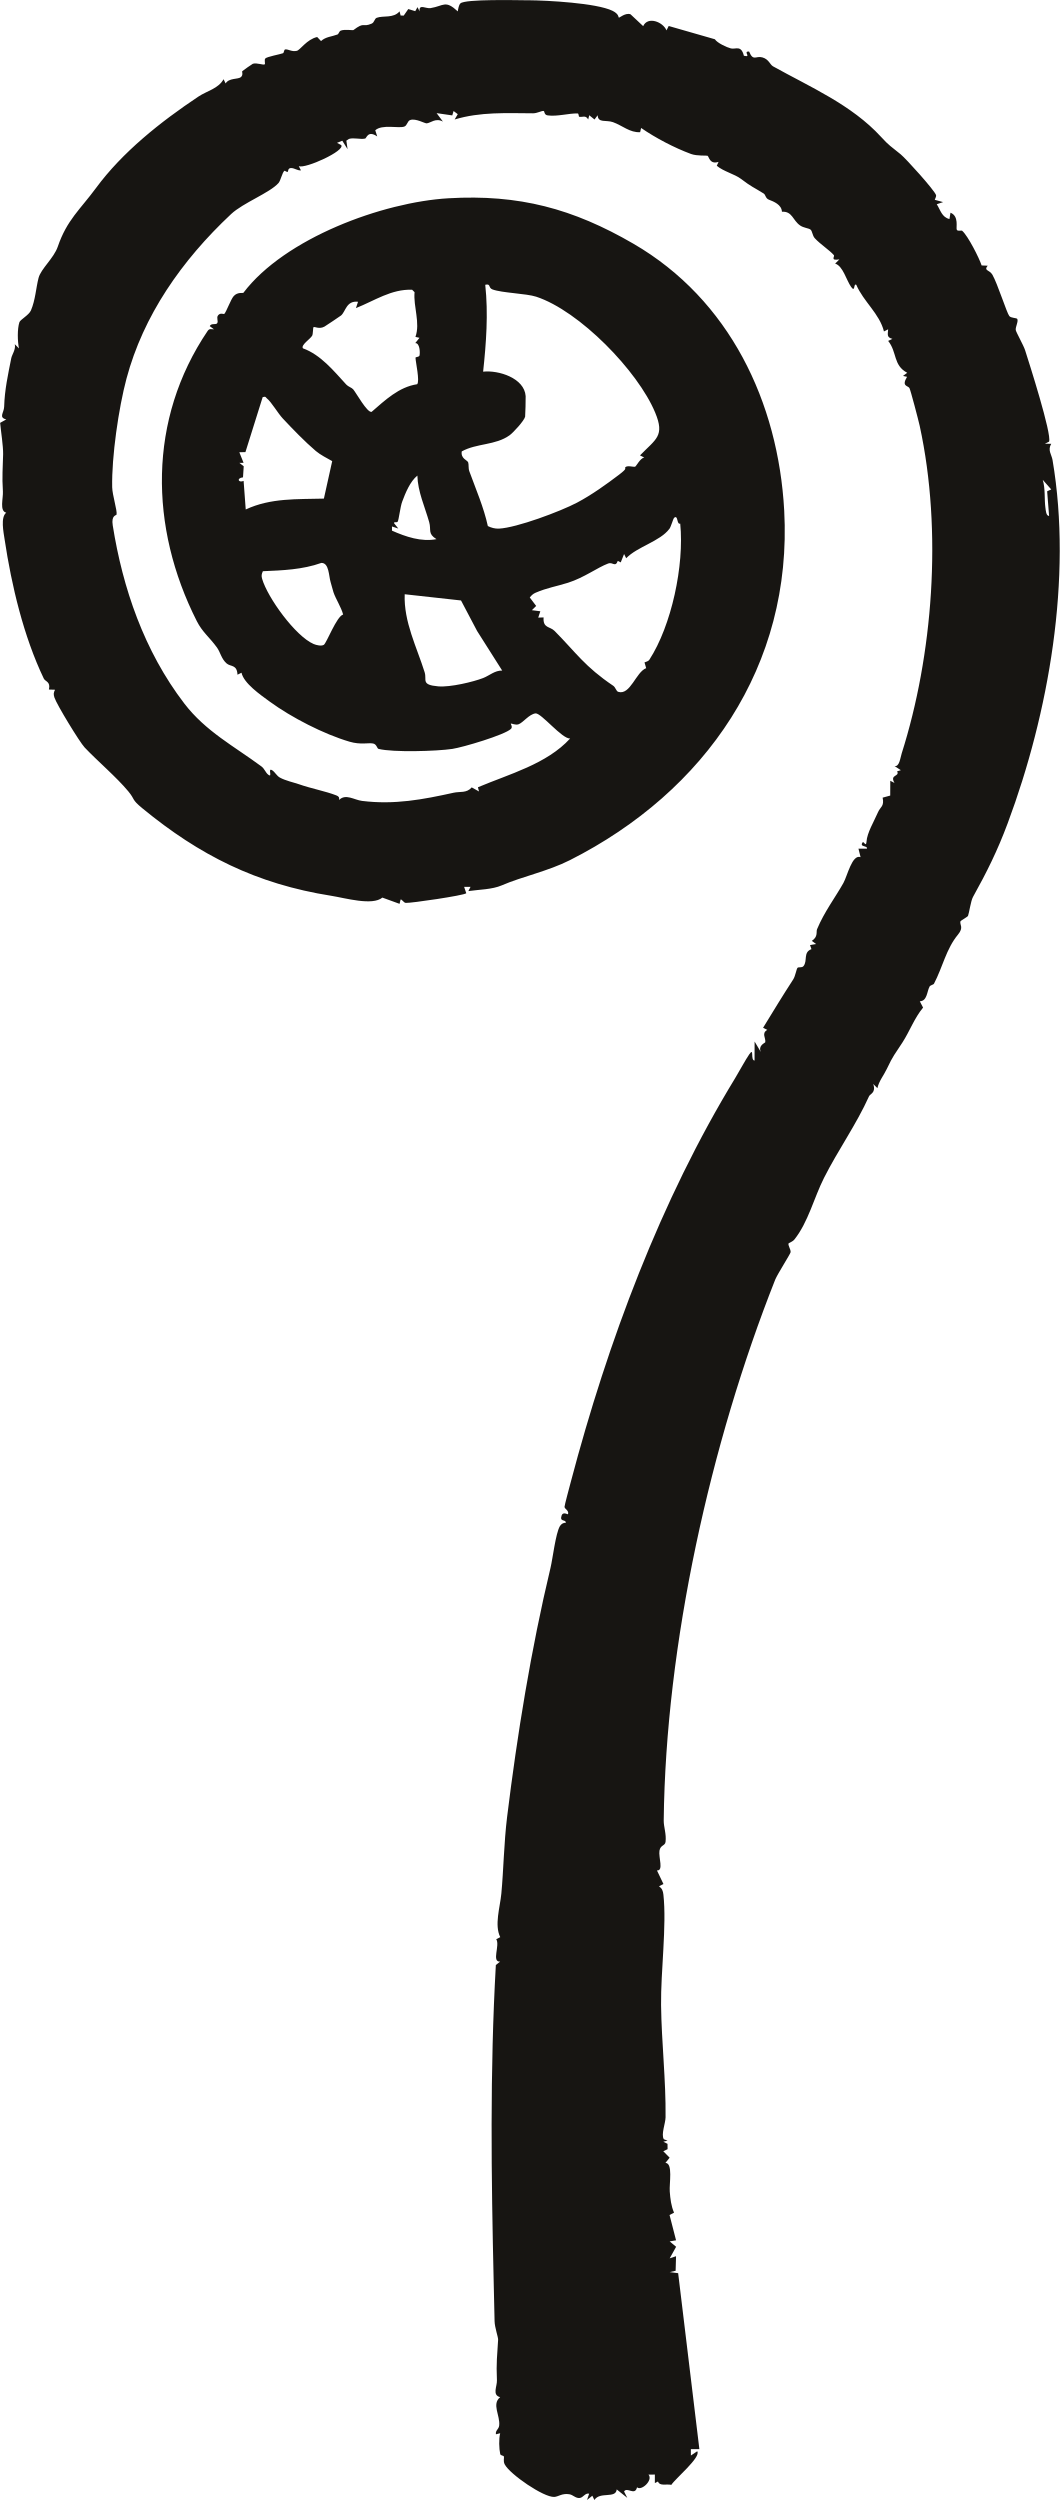
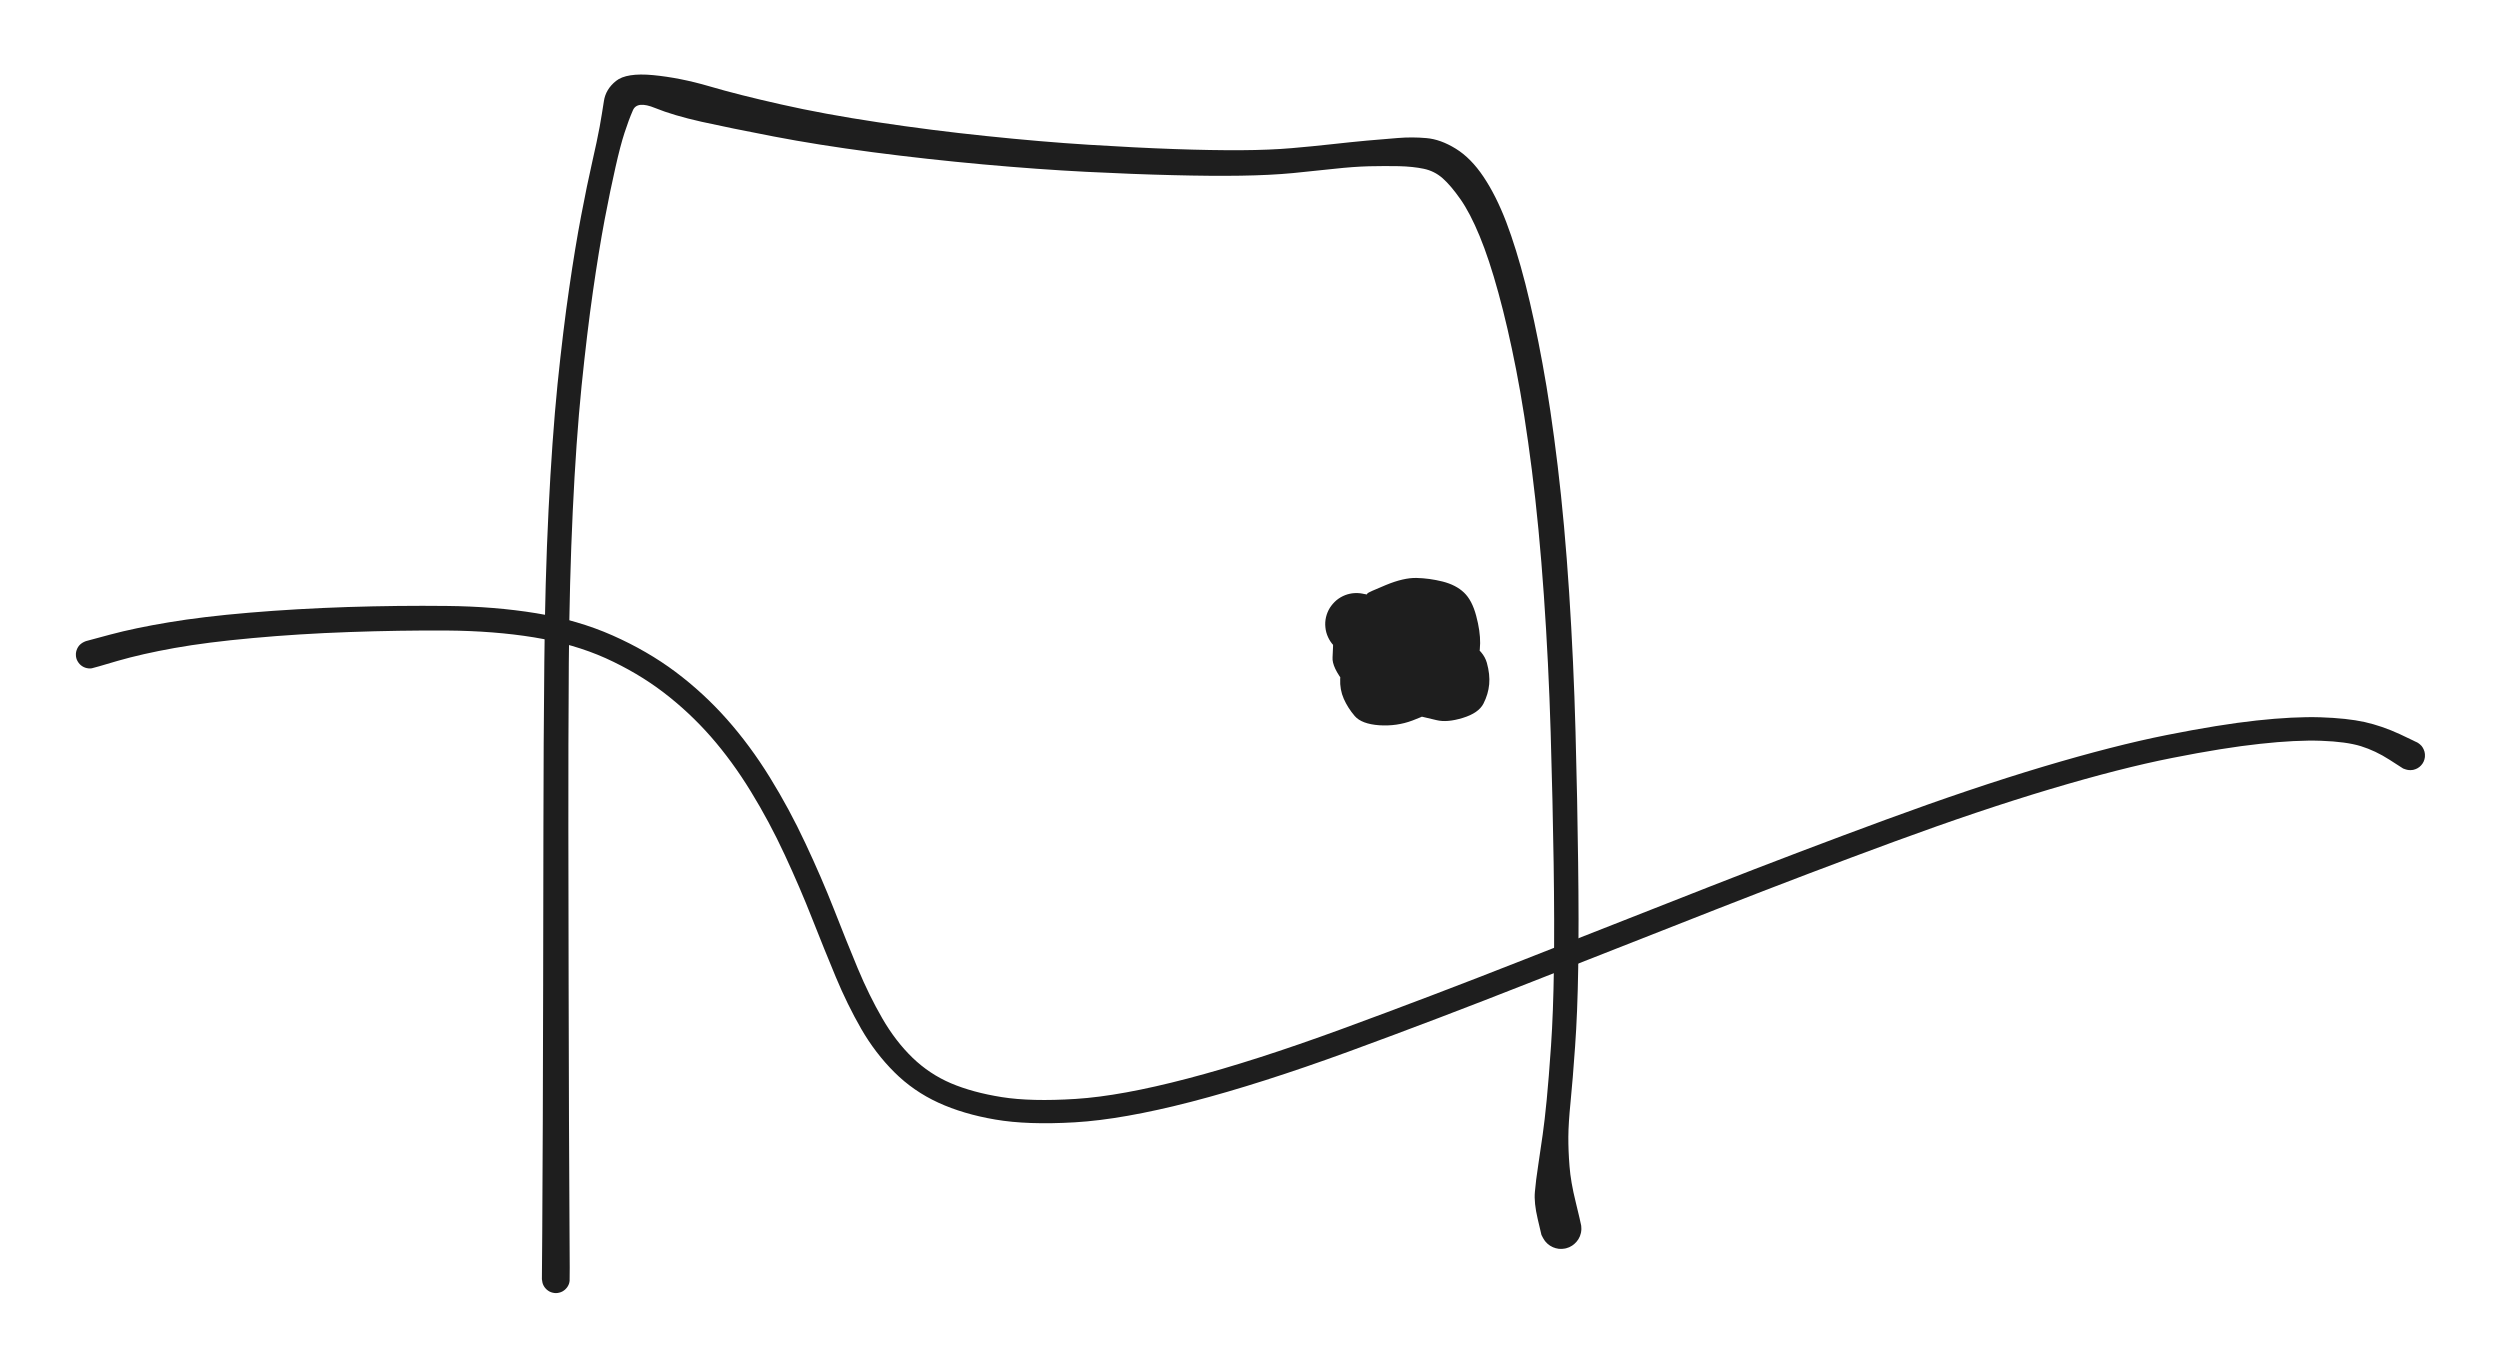
- <svg xmlns="http://www.w3.org/2000/svg" viewBox="0 0 499.91 1179.34">
-   <path fill="#171512" d="M249.33.12c8.83.08,32.01,1.29,39.58,4.96,3.12,1.52,2.8,3.14,3.01,3.25.26.15,3.14-2.45,5.52-1.59l5.97,5.59c2.15-4.77,9.31-2.05,11,2l1.04-2.07,21.79,6.26c1.01,1.69,5.63,3.85,7.54,4.32,2.26.56,4.84-1.75,6.14,3.47,3.91.95-.75-2.23,2.47-1.98,1.96,4.77,3.12,1.88,6.22,2.74s3.57,3.39,5.07,4.23c17.38,9.7,37.04,18.1,50.91,33.24,4.06,4.43,4.49,4.29,9.32,8.28,2.57,2.12,15.83,16.81,16.66,19.21.2.58-.41,1.58-.61,2.23l3.93,1.08-2.99,1c1.76,2.77,2.39,6.13,5.99,6.99l.49-2.99c4.15,1.66,2.49,7.14,2.97,8.04s2.15.13,2.58.52c2.74,2.45,7.97,12.76,9.14,16.32l2.84.12c-1.95,2.47.84,1.87,2.23,4.24,2.39,4.09,6.81,18.09,7.99,19.52.78.95,3.38.85,3.71,1.31.75,1.04-.9,3.83-.67,5.29.17,1.05,3.67,7.21,4.39,9.47,1.97,6.15,12.68,39.67,11.33,43.17l-1.99.99,3.01.02c-1.81,3.05.17,5.06.61,7.65,9.45,55.76-1.84,119.57-21.14,171.31-4.89,13.12-9.82,22.99-16.39,34.82-1.05,1.88-1.82,7.68-2.35,8.93-.18.43-3.47,2.29-3.54,2.5-.55,1.73,1.73,2.8-1.19,6.33-5.58,6.73-7.21,15.33-11.32,23.16-.25.48-1.72.68-2.08,1.35-1.27,2.36-1.11,6.83-4.6,6.95l1.54,2.97c-4.11,4.95-6.25,11.01-9.69,16.38-3.71,5.78-4.33,6-7.42,12.55-1.43,3.03-3.72,5.73-4.44,9.08l-1.98-1.99c1.48,4.08-1.46,4.7-1.94,5.76-6.02,13.38-14.65,25.44-21.26,38.54-4.73,9.36-7.46,20.91-13.97,29.07-.83,1.04-2.64,1.66-2.72,1.8-.48.9,1.06,2.81.93,4.19-.07.76-6.27,10.46-7.26,12.93-30.61,77.28-51.69,172.2-52.6,255.2-.03,3,1.32,6.37.86,10.06-.24,1.93-2.41,1.39-2.87,4.17-.51,3.05,2.08,9.57-1.18,9.29l3.06,6.41-2.08,1.06c1.47,1.07,1.86,2.2,2.06,3.95,1.61,14.55-1.29,36.4-1.1,52.1.21,17.61,2.32,35.45,2.12,52.94-.03,2.81-2.22,8.14-.82,10.34l1.76.68-2,.5,1.98.99.03,2.52-2.02.99,2.99,3.02-1.98,2.47c3.63.07,1.75,9.73,2.04,13.53.26,3.38.64,6.78,2.02,9.94l-2.12,1.11,3.07,11.93-3.01.52,3.04,2.54-3.03,5.45,2.99-1-.19,6.86-2.8.64,3.99.5,10.01,83.01h-4.02s.02,3,.02,3l2.98-2c2.02,2.69-10.61,13.14-12.19,15.84-2.49-.51-5.44.74-6.32-1.57l-1.47.74v-4.02s-3.02.01-3.02.01c2.35,2.61-3.38,7.9-5.39,5.99-.99,4.26-4.74-.41-6.11,2l1.51,2.99-4.98-3.98c-.4,4.52-7.98.86-10.52,4.99l-.99-2.01-2.5,2,1-2.98c-2.02-.42-2.71,1.91-4.55,2.05s-3.05-1.47-4.72-1.76c-3.52-.6-5.18,1.15-7.2,1.25-5.01.26-20.89-10.68-23.34-15.32-.85-1.61-.19-3.1-.41-3.75-.18-.53-1.56-.36-1.73-1.17-.55-2.55-.71-7.13-.02-9.8l-2,.49c-.33-1.85,1.31-2.29,1.53-4.08.58-4.69-3.66-10.16.46-13.43-3.9-1.01-1.38-5.06-1.52-8.02-.38-8.15.14-11.84.56-19.07.07-1.22-1.61-5.74-1.67-8.76-.11-5.85-.26-11.72-.41-18.11-1.15-49.88-1.82-100.05,1.01-149.9l2.02-1.62c-4.18.28.03-7.67-1.83-10.56l1.88-.96c-2.83-5.72-.1-14.04.52-20.54,1.02-10.7,1.22-23.96,2.72-36.18,4.75-38.68,11.29-79.12,20.48-117.52,1.04-4.33,2.41-16.22,4.4-19.61.63-1.06,1.6-1.66,2.84-1.66-.05-1.78-3.14-.16-1.98-3.47.63-1.81,2.91-.38,2.98-.51.61-1.79-1.56-2.41-1.64-3.49-.04-.6,2.48-9.94,2.95-11.72,17.53-66.46,42.54-133.12,77.5-190.45,1.93-3.17,4.98-8.86,6.72-11.34,2.48-3.53.35,2.77,2.48,2.98l.02-8.99,2.98,5c-1.51-3.18,1.99-4.33,2.05-4.67.34-2.04-1.9-4.22.96-5.83l-1.99-.99c4.69-7.65,9.31-15.27,14.21-22.8,1.04-1.59,1.52-4.99,2.06-5.5.49-.47,2.07.12,2.81-.81,2.02-2.53-.28-6.5,3.74-7.98l-.67-1.94,2.84-.49-1.99-1.48c3.06-2,1.95-4.26,2.46-5.49,3.41-8.2,8.76-15.24,12.43-21.8,1.89-3.37,4.1-13.66,8.1-12.21l-.99-3.99,3.99-.02c.44-1.56-3.76-.59-1.99-3,.46-.62,1.62,2.51,1.79-.27.26-4.2,3.51-9.48,5.46-13.98,1.08-2.5,3.02-2.67,2.15-6.8l3.58-.98.03-6.97,1.98,1.01c-2.42-4.15,2.61-2.82,1.25-5.49l1.75-.52-2.98-1.97c2.31.48,2.7-3.79,3.39-5.97,14.63-46.09,19.31-104.69,8.5-154.44-.58-2.66-4.36-17.06-4.86-17.9-.71-1.19-3.88-.71-1.12-5.29l-1.91-.42,1.99-1.48c-6.72-3.58-4.69-9.64-8.99-15.04l2-.96c-2.69-.74-2.19-1.88-2.02-4.51l-1.97,1.01c-2.06-8.38-9.68-14.11-13.04-21.99-1.41-1-.39,3.89-2.46.96-2.29-3.26-3.81-9.83-7.52-10.98l1.99-1.98c-4.54.71-2.02-1.36-2.59-2.01-2.02-2.33-6.4-5.15-8.98-7.95-1.21-1.31-1.15-3.45-2.08-4.13s-3.17-.75-4.86-1.91c-3.49-2.39-3.67-6.81-8.58-6.48-.16-3.38-3.89-4.81-6.22-5.72-1.54-.61-1.47-2.29-2.38-2.87-4.98-3.12-5.56-2.99-10.79-6.96-2.92-2.21-8.26-3.49-11.35-6.15l.84-1.83c-4.2,1.35-4.46-2.43-5.19-2.88-.34-.21-4.97.2-7.81-.85-7.82-2.89-16.66-7.52-23.53-12.26l-.47,1.98c-4.76.32-8.43-3.17-12.8-4.72-3.27-1.17-7.07.54-7.23-3.26l-1.49,2-2.48-2-.5,1.99c-1.21-2.23-2.71-.93-4.25-1.28-.27-.06-.17-1.56-.7-1.57-4.18-.09-9.72,1.54-14.13.93-1.91-.26-1.35-2.08-2-2.1-1.11-.04-3.01,1.12-4.94,1.11-12.44-.06-24.95-.74-36.98,2.92l1.47-2.51-1.97-1.49-.61,2.07-7.4-1.07,2.99,3.99c-3.43-1.9-5.79.67-7.66.83-.91.08-5.13-2.46-7.75-1.58-1.44.48-1.35,2.56-2.83,3.11-2.6.95-10.47-1.21-13.69,1.74l.93,2.91c-4.39-3.05-5.05.84-5.67.99-2.27.53-5.32-.55-7.67.17l-1.22.82.57,4.02-2.49-3.99-2.5,1.01,1.97,1.03c2.19,2.61-16.84,11.29-19.99,9.97l1.01,1.98c-1.61.16-3.01-1.06-4.56-1.1-1.73-.05-1.37,1.66-1.68,1.8-.45.2-1.37-.66-1.57-.49-1.03.85-1.73,4.58-2.77,5.76-4.11,4.65-16.68,9.33-22.35,14.64-23.47,21.99-41.44,47.98-49.36,77.61-3.72,13.93-7.04,36.93-6.75,51.24.08,3.71,2.45,11.12,2.07,12.89-.11.52-2.59.18-1.8,5.17,4.67,29.38,14.74,59.18,33.76,83.99,10.09,13.16,23.45,20.1,36.35,29.65,1.49,1.1,1.95,2.88,3.16,3.85,2.44,1.96-.47-3.56,1.98-1.99,1.27.82,2.09,2.6,3.58,3.42,2.68,1.48,6.78,2.36,9,3.14,5.59,1.98,12.71,3.33,17.58,5.24,1.17.46,1.53.89,1.37,2.17,3.12-3.09,7.1,0,10.83.46,15.32,1.89,28.66-.65,43.24-3.87,2.97-.66,6.07.31,8.49-2.51l3.43,1.93-.5-1.99c14.75-6.24,32.47-10.93,43.49-23-3.79.27-13.61-12.08-16.31-11.85-3.05.38-5.81,4.3-7.97,5.12-1.56.58-3.35-.52-3.72-.27-.1.07,1.03,1.56.08,2.47-2.93,2.84-22.68,8.7-27.67,9.44-7.41,1.11-27.93,1.69-34.76,0-.8-.2-.84-2.21-2.6-2.55-2.28-.44-5.83.69-11.09-.85-12.11-3.55-27.43-11.44-37.62-18.88-4.5-3.28-12.3-8.69-13.36-13.66l-1.9.93c-.22-4.9-3.24-3.68-5.11-5.3-2.5-2.16-2.98-5.33-4.57-7.52-3.58-4.93-6.88-7.25-9.52-12.47-22.42-44.27-23.06-95.19,5.11-136.86.89-1.32,1.77-.76,3-.78l-1.99-1.49c.69-1.61,2.98-.43,3.55-1.45s-.52-2.48.36-3.63c1.08-1.41,2.72-.49,2.91-.66,1.01-.94,3.06-6.87,4.49-8.45,1.8-2,4.38-1.32,4.53-1.51,19.53-25.8,65.71-42.82,96.81-44.63,33.21-1.93,58.68,4.87,87.23,21.46,45.29,26.32,68.33,74.7,71.11,125.89,3.97,73.2-37.09,132.52-101.09,164.88-10.38,5.25-22.52,7.73-32.13,11.89-4.63,2-10.81,1.98-15.77,2.71l1.01-1.98h-3.01s1,2.99,1,2.99c-1,1.05-26.29,4.75-28.56,4.56-.99-.08-1.92-1.95-2.43-1.55l-.47,1.99-8.11-2.94c-4.74,3.94-17.43.21-24.22-.87-35.21-5.57-62.02-19.09-88.95-41.22-5.37-4.41-3.26-3.9-6.69-8.04-5.48-6.62-14.67-14.42-20.59-20.69-2.36-2.51-13.25-20.36-14.26-23.58-.48-1.53-.43-2.23.29-3.66l-2.89-.09c.89-3.79-1.7-3.69-2.41-5.17-9.53-19.89-15.23-44.01-18.46-65.5-.53-3.55-2.02-10.65.75-12.76-3.3-.75-1.38-6.79-1.58-10.02-.47-7.31-.02-10.97.1-17.53.07-3.96-1.02-10.67-1.41-14.83l2.9-1.61c-3.76-.95-1.08-3.1-1-6,.24-8.12,1.84-15.23,3.35-22.87.35-1.78,2.24-4.15,1.66-6.62l1.98,1.99c-.69-3.33-.83-9.16.2-12.34.41-1.27,4.47-3.33,5.44-5.58,2.1-4.83,2.4-10.71,3.6-15.34,1.12-4.31,7.21-9.3,9.07-14.75,4.33-12.64,10.51-17.45,18-27.62,12.44-16.9,30.33-31.17,48.37-43.19,3.95-2.63,9.47-3.78,11.83-8.17l.98,2c1.53-2.64,5.74-1.9,7.1-2.92s.51-2.62.74-2.86c.29-.31,4.65-3.37,4.96-3.49,1.82-.68,5.08.81,5.69.21.25-.24-.33-2.1.21-2.71.75-.86,6.99-1.97,8.33-2.48.59-.22.41-1.74,1.11-1.81,1.53-.15,3.01,1.22,5.44.67,1.56-.35,4.71-5.42,9.6-6.52l1.82,1.91c2.17-2.04,5.16-2.1,7.74-3.09.65-.25.75-1.51,1.59-1.84,1.83-.72,5.68-.05,5.96-.26,5.43-4.12,4.13-1.11,8.56-3.02,1.43-.62,1.27-2.32,2.44-2.77,2.98-1.14,7.91.36,10.75-3.03l.51,1.96,1.46.04,2.15-3.09,3.29,1,1.06-1.9,1,1.99c-.44-3.71,2.93-1.17,5.16-1.53,6.32-1.04,6.9-3.99,12.84,1.54.2-1.15.44-2.98,1.25-3.77,2.15-2.12,26.79-1.5,32.2-1.46ZM227.9,175.33c7.26-.8,19.47,2.99,20.07,11.53.06.81-.14,9.24-.25,9.71-.44,1.9-5.58,7.51-7.32,8.76-6.71,4.82-15.51,3.7-22.57,7.61-.57,3.4,2.63,4.13,3.01,5.15s.02,2.76.56,4.23c3.1,8.52,6.8,16.99,8.73,25.84,1.6.81,3.41,1.3,5.23,1.21,8.36-.38,29.09-8.16,36.84-12.25,7.02-3.7,14.03-8.79,19.77-13.14,4.59-3.48,2.37-2.78,3.04-3.56.91-1.06,4.08.06,4.64-.29.61-.38,2.31-3.87,4.25-4.31l-1.99-.99c7.53-7.77,11.78-9.09,7.17-20.18-8.15-19.64-35.77-48.02-56.15-54.69-4.62-1.51-16.17-1.76-20.62-3.43-2.1-.79-.63-2.85-3.4-2.19,1.47,13.68.45,27.41-1,40.98ZM168.9,142.35c-5.57-.62-5.8,4.6-8.01,6.47-.37.31-7.19,4.9-7.83,5.25-2.5,1.37-4.6-.1-5.15.26-.31.2-.19,3.19-.65,4.02-.88,1.59-5.46,4.42-4.35,5.97,8.43,3.06,14.53,10.66,20.44,17.09.93,1.01,2.54,1.43,3.24,2.23,1.39,1.57,6.59,11.16,8.71,10.65,6.33-5.46,12.85-11.75,21.5-13.04,1.3-1.5-.73-10.4-.79-12.47-.01-.47,1.72-.27,1.9-1.1.32-1.47.1-5.92-2.01-5.83l1.99-2.49-1.91-.43c2.35-6.59-1.02-14.2-.42-21.1l-1.15-1.15c-9.81-.37-17.7,5.17-26.5,8.66l.99-2.99ZM115.78,213.27l-2.88.07,2,4.99-1.99.02,2.06,1.61-.34,5.22c-3.2.35-2.17,2.74.29,1.68l1,13.48c11.76-5.51,24.29-4.77,36.87-5.13l3.92-17.68c-2.48-1.41-5.56-2.95-7.72-4.77-5.19-4.4-11.1-10.55-15.63-15.39-2.28-2.44-5.36-7.78-7.43-9.4-.64-.5-.44-1.11-2.02-.63l-8.13,25.93ZM185.9,246.84l2,2.5-2.99-.99v1.98c6.51,2.89,13.85,5.38,20.99,4.01-4.26-2.63-2.37-4.28-3.44-8.05-2.04-7.23-5.38-14.34-5.57-21.94-3.45,2.79-5.63,8.2-7.17,12.32-.92,2.45-1.58,8.64-2.13,9.44-.37.54-2.02-.12-1.69.73ZM493.16,239.51c.14,1.01.3,4.03,1.73,3.83l-.91-11.58,1.92-.88-4-4.53c1.27,4.15.71,9.12,1.25,13.16ZM315.76,249.49c-4.41,5.9-15.09,8.37-20.37,13.85l-.99-1.99-1.58,3.95-1.39-.7c-1.15,3.17-2.39.41-4.5,1.21-5.13,1.92-11.34,6.67-18.99,9.1-5.44,1.72-9.78,2.34-15.29,4.7-1.19.51-1.95,1.26-2.74,2.24l3.02,4-2.03,2,3.99.51-.99,2.99,2.53-.09c-.37,5.2,2.97,4.13,5.19,6.38,10.3,10.42,14.17,16.75,27.67,25.87,1.1.74,1.37,2.54,2.34,2.85,5.71,1.79,8.38-9.38,13.19-11.16l-.78-2.72c.73-.3,1.81-.53,2.25-1.2,10.5-16.14,16.56-44.63,14.6-64.26-1.8.58-.89-4.56-2.96-2.67-.34.31-1.39,4.12-2.15,5.14ZM123.64,273.03c2.58,8.91,15.73,27.08,24.3,30.77,1.28.55,3.68,1.1,4.82.39,1.31-.82,6.05-13.49,9.11-14.29-.92-3.5-3.53-7.4-4.57-10.55-.55-1.66-.77-2.98-1.33-4.73-.89-2.79-.67-9.17-4.38-9.07-8.89,3.17-18.29,3.52-27.58,3.91-.61,1.35-.78,2.14-.36,3.59ZM200.34,317.23c1.11,3.54-1.88,5.85,6.4,6.55,5.71.49,16.56-2.14,21.14-3.91,3.01-1.16,5.52-3.63,9.02-3.54l-11.83-18.66-7.59-14.41-26.57-2.93c-.5,13,5.7,24.93,9.44,36.89Z" />
+ <svg xmlns="http://www.w3.org/2000/svg" viewBox="0 0 278.678 152.594" role="img" aria-label="Northeast Larder">
+   <g transform="translate(10 72.96611) rotate(0 129.3389 23.8023)">
+     <path fill="#1e1e1e" d="M -0.42,-1.50 Q -0.42,-1.50 2.29,-2.23 5.01,-2.96 8.79,-3.59 12.58,-4.23 17.80,-4.67 23.02,-5.11 28.74,-5.30 34.46,-5.48 39.79,-5.42 45.12,-5.37 49.77,-4.61 54.41,-3.85 58.29,-2.13 62.17,-0.41 65.30,1.93 68.43,4.28 71.02,7.20 73.61,10.12 75.81,13.68 78.01,17.24 79.79,21.06 81.58,24.87 82.97,28.41 84.35,31.94 85.61,34.97 86.87,37.99 88.35,40.55 89.83,43.11 91.72,44.94 93.62,46.77 96.01,47.79 98.41,48.81 101.67,49.33 104.93,49.85 109.94,49.53 114.95,49.21 122.38,47.26 129.80,45.32 139.57,41.74 149.34,38.16 159.85,34.02 170.36,29.87 180.55,25.88 190.73,21.89 200.28,18.38 209.82,14.87 217.74,12.50 225.65,10.14 231.52,8.97 237.39,7.80 241.53,7.35 245.67,6.90 248.66,6.99 251.64,7.09 253.59,7.52 255.54,7.96 257.51,8.87 259.47,9.78 259.68,9.95 259.89,10.11 260.04,10.34 260.19,10.56 260.26,10.82 260.33,11.08 260.31,11.35 260.29,11.62 260.19,11.87 260.09,12.12 259.91,12.32 259.74,12.52 259.50,12.66 259.27,12.79 259.01,12.85 258.74,12.90 258.48,12.87 258.21,12.84 257.97,12.72 257.72,12.61 257.53,12.42 257.34,12.23 257.21,12.00 257.09,11.76 257.05,11.49 257.01,11.22 257.06,10.96 257.10,10.69 257.23,10.46 257.36,10.22 257.56,10.04 257.75,9.85 258.00,9.74 258.25,9.63 258.51,9.61 258.78,9.58 259.04,9.64 259.31,9.70 259.53,9.84 259.76,9.99 259.94,10.19 260.11,10.40 260.20,10.65 260.30,10.90 260.31,11.17 260.33,11.44 260.25,11.70 260.18,11.96 260.02,12.18 259.87,12.40 259.65,12.56 259.44,12.72 259.18,12.80 258.92,12.89 258.65,12.88 258.39,12.88 258.13,12.79 257.88,12.70 257.88,12.70 257.88,12.70 256.34,11.71 254.80,10.72 253.17,10.21 251.54,9.71 248.75,9.61 245.95,9.51 241.93,9.95 237.90,10.38 232.15,11.52 226.41,12.65 218.57,14.99 210.73,17.33 201.21,20.83 191.69,24.33 181.51,28.32 171.32,32.31 160.78,36.47 150.24,40.63 140.35,44.25 130.47,47.86 122.79,49.85 115.12,51.83 109.82,52.14 104.52,52.45 100.94,51.83 97.36,51.22 94.60,49.95 91.83,48.68 89.70,46.56 87.57,44.44 86.00,41.72 84.44,39.00 83.17,35.95 81.90,32.90 80.54,29.45 79.18,25.99 77.47,22.31 75.76,18.62 73.69,15.25 71.62,11.87 69.22,9.13 66.82,6.40 63.94,4.20 61.06,2.01 57.51,0.40 53.96,-1.19 49.52,-1.92 45.09,-2.64 39.82,-2.68 34.56,-2.71 28.91,-2.51 23.27,-2.31 18.17,-1.84 13.07,-1.38 9.44,-0.73 5.82,-0.08 3.12,0.70 0.42,1.50 0.23,1.53 0.05,1.56 -0.13,1.54 -0.32,1.52 -0.50,1.46 -0.68,1.40 -0.83,1.30 -0.99,1.20 -1.12,1.06 -1.25,0.92 -1.34,0.76 -1.44,0.60 -1.49,0.41 -1.54,0.23 -1.54,0.05 -1.55,-0.13 -1.51,-0.32 -1.47,-0.50 -1.39,-0.67 -1.31,-0.84 -1.19,-0.99 -1.07,-1.13 -0.92,-1.24 -0.77,-1.35 -0.59,-1.43 -0.42,-1.50 -0.42,-1.50 L -0.42,-1.50 Z" />
+   </g>
+   <g transform="translate(61.96561 142.5938) rotate(0 56.41037 -66.29691)">
+     <path fill="#1e1e1e" d="M -1.56,0 Q -1.56,0 -1.52,-5.34 -1.49,-10.68 -1.46,-17.62 -1.44,-24.55 -1.42,-32.78 -1.40,-41.01 -1.39,-50.34 -1.38,-59.68 -1.29,-68.73 -1.21,-77.78 -0.82,-85.70 -0.43,-93.61 0.18,-99.74 0.81,-105.86 1.48,-110.44 2.14,-115.01 2.81,-118.52 3.48,-122.04 4.04,-124.49 4.60,-126.94 4.88,-128.46 5.15,-129.99 5.35,-131.31 5.54,-132.64 6.70,-133.57 7.85,-134.50 10.84,-134.22 13.84,-133.93 17.09,-132.98 20.35,-132.02 25.12,-130.95 29.88,-129.87 35.87,-128.97 41.86,-128.06 47.98,-127.43 54.09,-126.79 59.37,-126.46 64.64,-126.13 68.90,-125.98 73.15,-125.83 76.37,-125.85 79.60,-125.87 82.02,-126.08 84.45,-126.29 86.51,-126.52 88.57,-126.75 90.40,-126.92 92.23,-127.09 93.85,-127.21 95.46,-127.34 97.03,-127.20 98.61,-127.07 100.31,-126.02 102.00,-124.98 103.40,-122.89 104.80,-120.80 105.93,-117.86 107.05,-114.92 108.07,-110.95 109.08,-106.98 109.98,-102.06 110.89,-97.15 111.67,-90.67 112.45,-84.20 112.95,-76.52 113.45,-68.85 113.66,-61.04 113.87,-53.23 113.95,-46.48 114.04,-39.73 113.96,-34.69 113.88,-29.65 113.61,-25.92 113.35,-22.20 113.11,-19.79 112.87,-17.39 112.86,-15.88 112.85,-14.36 112.99,-12.60 113.12,-10.85 113.68,-8.60 114.23,-6.34 114.29,-5.98 114.34,-5.61 114.28,-5.24 114.21,-4.88 114.03,-4.55 113.85,-4.23 113.58,-3.98 113.31,-3.72 112.97,-3.57 112.63,-3.42 112.26,-3.39 111.89,-3.35 111.53,-3.44 111.17,-3.52 110.85,-3.72 110.54,-3.91 110.30,-4.20 110.07,-4.49 109.93,-4.83 109.80,-5.18 109.79,-5.55 109.77,-5.92 109.87,-6.28 109.98,-6.64 110.19,-6.94 110.40,-7.24 110.70,-7.46 111.00,-7.68 111.36,-7.80 111.71,-7.91 112.08,-7.91 112.45,-7.90 112.80,-7.78 113.15,-7.65 113.44,-7.42 113.74,-7.20 113.94,-6.89 114.14,-6.58 114.24,-6.22 114.33,-5.86 114.31,-5.49 114.28,-5.12 114.14,-4.77 114.00,-4.43 113.75,-4.15 113.51,-3.87 113.19,-3.69 112.87,-3.50 112.50,-3.42 112.14,-3.35 111.77,-3.39 111.40,-3.44 111.07,-3.60 110.73,-3.76 110.47,-4.02 110.20,-4.28 110.03,-4.61 109.86,-4.94 109.86,-4.94 109.86,-4.94 109.44,-6.73 109.02,-8.51 109.13,-9.73 109.23,-10.95 109.51,-12.77 109.78,-14.59 110.00,-16.12 110.22,-17.65 110.45,-20.02 110.68,-22.38 110.93,-26.04 111.18,-29.69 111.25,-34.69 111.32,-39.69 111.22,-46.43 111.12,-53.16 110.89,-60.91 110.66,-68.66 110.13,-76.25 109.60,-83.84 108.79,-90.22 107.98,-96.60 107.04,-101.39 106.10,-106.19 105.06,-109.96 104.03,-113.72 102.97,-116.28 101.91,-118.85 100.83,-120.39 99.75,-121.93 98.84,-122.73 97.93,-123.53 96.74,-123.78 95.55,-124.03 93.98,-124.07 92.41,-124.10 90.64,-124.06 88.88,-124.01 86.79,-123.78 84.70,-123.55 82.16,-123.30 79.63,-123.06 76.35,-123.01 73.07,-122.96 68.77,-123.07 64.48,-123.17 59.13,-123.44 53.79,-123.71 47.60,-124.27 41.41,-124.83 35.29,-125.63 29.16,-126.44 24.28,-127.38 19.39,-128.32 16.24,-129.02 13.08,-129.73 11.07,-130.55 9.06,-131.38 8.59,-130.31 8.12,-129.24 7.65,-127.79 7.18,-126.35 6.64,-123.94 6.09,-121.54 5.43,-118.09 4.78,-114.63 4.13,-110.11 3.48,-105.59 2.86,-99.54 2.25,-93.48 1.88,-85.62 1.51,-77.76 1.44,-68.72 1.38,-59.68 1.39,-50.34 1.40,-41.01 1.42,-32.78 1.44,-24.55 1.46,-17.62 1.49,-10.68 1.52,-5.34 1.56,0 1.53,0.18 1.51,0.37 1.45,0.54 1.38,0.72 1.27,0.88 1.16,1.03 1.02,1.16 0.88,1.28 0.72,1.37 0.55,1.46 0.37,1.50 0.18,1.55 -0.00,1.55 -0.18,1.55 -0.37,1.50 -0.55,1.46 -0.72,1.37 -0.88,1.28 -1.02,1.16 -1.16,1.03 -1.27,0.88 -1.38,0.72 -1.45,0.54 -1.51,0.37 -1.53,0.18 -1.56,-0.00 -1.56,-0.00 L -1.56,0 Z" />
+   </g>
+   <g transform="translate(151.2021 69.58474) rotate(0 5.887371 3.400328)">
+     <path fill="#1e1e1e" d="M 2.58,0 Q 2.58,0 2.59,1.29 2.59,2.59 3.55,3.18 4.50,3.77 5.70,4.08 6.90,4.40 7.95,4.62 9.00,4.84 10.13,5.01 11.25,5.17 9.95,5.97 8.65,6.76 7.69,7.27 6.73,7.79 6.26,6.30 5.78,4.80 4.85,3.68 3.92,2.56 4.59,1.66 5.27,0.75 6.26,1.62 7.25,2.48 6.57,3.46 5.89,4.43 5.70,5.66 5.51,6.89 4.63,5.68 3.76,4.47 4.79,3.69 5.82,2.92 6.72,2.34 7.61,1.76 6.44,1.96 5.27,2.17 2.05,2.75 -1.16,3.32 -1.66,3.05 -2.17,2.78 -2.55,2.36 -2.94,1.94 -3.17,1.42 -3.41,0.90 -3.46,0.33 -3.52,-0.23 -3.39,-0.79 -3.26,-1.34 -2.96,-1.83 -2.65,-2.31 -2.22,-2.68 -1.78,-3.04 -1.24,-3.25 -0.71,-3.45 -0.14,-3.47 0.42,-3.50 0.97,-3.34 1.52,-3.18 1.99,-2.85 2.45,-2.53 2.79,-2.07 3.13,-1.61 3.31,-1.06 3.48,-0.52 3.48,0.04 3.47,0.61 3.28,1.15 3.09,1.69 2.74,2.14 2.39,2.59 1.91,2.90 1.44,3.22 0.88,3.36 0.33,3.51 -0.23,3.47 -0.80,3.43 -1.33,3.21 -1.85,2.99 -2.28,2.62 -2.71,2.24 -3.00,1.75 -3.29,1.26 -3.40,0.70 -3.52,0.14 -3.45,-0.42 -3.38,-0.98 -3.14,-1.50 -2.89,-2.01 -2.49,-2.42 -2.09,-2.83 -1.59,-3.09 -1.08,-3.35 -0.51,-3.44 0.04,-3.52 0.60,-3.42 1.16,-3.32 1.16,-3.32 1.16,-3.32 1.23,-3.44 1.29,-3.55 3.28,-4.37 5.26,-5.19 6.69,-5.16 8.12,-5.13 9.61,-4.76 11.10,-4.38 11.99,-3.53 12.89,-2.68 13.35,-0.94 13.81,0.78 13.79,2.12 13.78,3.45 13.25,5.13 12.72,6.81 11.55,7.75 10.38,8.70 9.19,9.38 8.01,10.06 6.25,10.73 4.50,11.39 2.54,11.26 0.58,11.12 -0.19,10.23 -0.96,9.33 -1.41,8.31 -1.86,7.29 -1.81,6.09 -1.75,4.88 -1.49,3.75 -1.23,2.61 -0.70,1.50 -0.16,0.39 0.65,-0.65 1.46,-1.70 2.71,-2.64 3.96,-3.57 5.48,-4.05 6.99,-4.54 8.34,-4.41 9.70,-4.29 10.60,-3.61 11.50,-2.94 12.00,-1.40 12.51,0.13 12.32,1.31 12.13,2.49 11.51,3.90 10.88,5.31 9.82,6.57 8.77,7.83 7.49,8.47 6.21,9.11 4.73,9.31 3.25,9.51 1.82,8.26 0.39,7.01 0.75,4.93 1.11,2.84 2.03,2.28 2.96,1.72 4.01,1.50 5.05,1.29 6.55,1.18 8.04,1.07 9.61,1.14 11.18,1.22 12.68,2.12 14.18,3.02 14.54,4.30 14.90,5.59 14.80,6.69 14.70,7.79 14.16,8.85 13.62,9.90 11.86,10.44 10.11,10.98 8.93,10.69 7.76,10.40 6.65,10.15 5.54,9.89 4.21,9.58 2.88,9.26 1.53,8.85 0.17,8.43 -1.28,6.61 -2.74,4.79 -2.66,3.69 -2.59,2.59 -2.59,1.29 -2.58,0 -2.54,-0.30 -2.50,-0.61 -2.39,-0.90 -2.28,-1.20 -2.11,-1.45 -1.93,-1.71 -1.70,-1.91 -1.46,-2.12 -1.19,-2.27 -0.91,-2.41 -0.61,-2.48 -0.31,-2.56 0.00,-2.56 0.31,-2.56 0.61,-2.48 0.91,-2.41 1.19,-2.27 1.46,-2.12 1.70,-1.91 1.93,-1.71 2.11,-1.45 2.28,-1.20 2.39,-0.90 2.50,-0.61 2.54,-0.30 2.58,0.00 2.58,0.00 L 2.58,0 Z" />
+   </g>
</svg>
